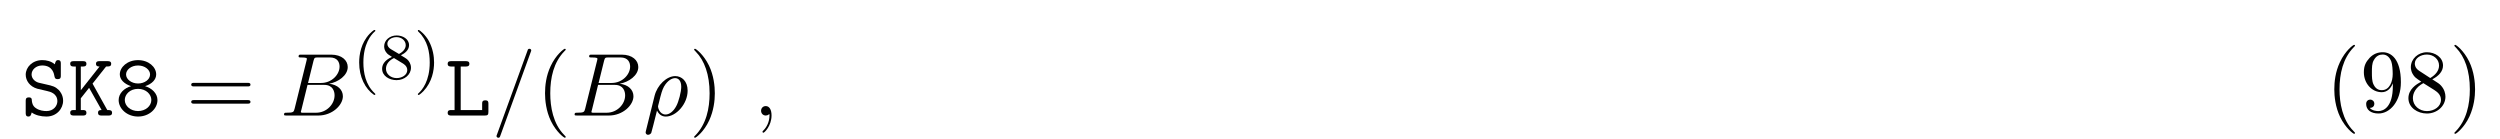
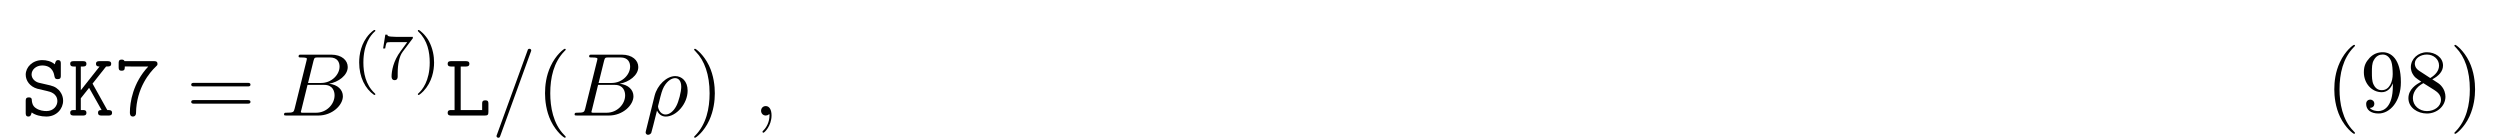
<svg xmlns="http://www.w3.org/2000/svg" xmlns:xlink="http://www.w3.org/1999/xlink" height="17pt" viewBox="0 0 306 17" width="306pt">
  <symbol id="a" overflow="visible">
    <path d="m3.234-2.984c.297.062 1.203.281 1.203 1.234 0 .562-.469 1.203-1.328 1.203-.312 0-.844-.047-1.281-.344-.453-.281-.5-.75-.516-.938 0-.188-.016-.391-.359-.391-.391 0-.391.234-.391.453v1.438c0 .172 0 .453.328.453.25 0 .312-.156.406-.5.438.328 1.109.5 1.797.5 1.266 0 2.047-.969 2.047-1.938 0-.703-.391-1.156-.516-1.297-.453-.438-.75-.516-1.594-.703l-.875-.203c-.469-.125-.875-.516-.875-1.016 0-.562.531-1.094 1.297-1.094 1.297 0 1.453 1.031 1.516 1.375.047.234.156.297.375.297.391 0 .391-.219.391-.438v-1.453c0-.172 0-.438-.328-.438-.266 0-.328.188-.406.516-.453-.391-1.031-.516-1.531-.516-1.203 0-2.031.859-2.031 1.781 0 .734.5 1.453 1.406 1.719.047.016 1.109.266 1.266.297zm0 0" />
  </symbol>
  <symbol id="b" overflow="visible">
    <path d="m3.016-3.906 1.656-2.094c.391 0 .625 0 .625-.344 0-.312-.297-.312-.453-.312h-.969c-.156 0-.438 0-.438.328s.297.328.438.328l-2.297 2.906v-2.906h.25c.156 0 .438 0 .438-.328s-.266-.328-.438-.328h-1.094c-.172 0-.453 0-.453.312 0 .344.281.344.453.344h.234v5.328h-.234c-.172 0-.453 0-.453.328 0 .344.281.344.453.344h1.094c.156 0 .438 0 .438-.328 0-.344-.266-.344-.438-.344h-.25v-1.438l1.016-1.281 1.531 2.719c-.156 0-.438 0-.438.328 0 .344.266.344.453.344h.812c.156 0 .453 0 .453-.328 0-.344-.266-.344-.578-.344-.016-.031-.062-.109-.078-.125zm0 0" />
  </symbol>
  <symbol id="c" overflow="visible">
-     <path d="m2.859-3.922c-.797 0-1.469-.5-1.469-1.109 0-.562.609-1.094 1.469-1.094.844 0 1.469.531 1.469 1.094 0 .625-.672 1.109-1.469 1.109zm.859.328c.875-.281 1.359-.828 1.359-1.438 0-.906-.922-1.75-2.219-1.75-1.312 0-2.234.859-2.234 1.75 0 .609.516 1.156 1.375 1.438-.828.234-1.516.875-1.516 1.703 0 1.047 1.016 2.016 2.375 2.016 1.375 0 2.375-.969 2.375-2.016 0-.828-.703-1.469-1.516-1.703zm-.859 3.047c-.906 0-1.625-.609-1.625-1.359 0-.672.625-1.359 1.625-1.359s1.625.688 1.625 1.359c0 .75-.719 1.359-1.625 1.359zm0 0" />
+     <path d="m4.109-6c-1.891 2.016-2.25 4.406-2.25 5.609 0 .156 0 .516.375.516.188 0 .375-.125.375-.438.047-3.094 1.719-5 2.391-5.641.219-.203.234-.219.234-.375 0-.328-.266-.328-.438-.328h-3.594c-.062-.188-.266-.188-.359-.188-.359 0-.359.25-.359.453v.453c0 .219 0 .453.359.453.391 0 .391-.203.391-.516zm0 0" />
  </symbol>
  <symbol id="d" overflow="visible">
    <path d="m1.938-6h.609c.156 0 .453 0 .453-.328s-.281-.328-.453-.328h-1.766c-.172 0-.438 0-.438.328s.281.328.438.328h.406v5.328h-.406c-.172 0-.438 0-.438.344 0 .328.281.328.438.328h4.109c.359 0 .438-.094.438-.453v-.969c0-.219 0-.438-.375-.438-.391 0-.391.219-.391.438v.75h-2.625zm0 0" />
  </symbol>
  <symbol id="e" overflow="visible">
    <path d="m7.5-3.562c.156 0 .359 0 .359-.219s-.203-.219-.359-.219h-6.531c-.156 0-.359 0-.359.219s.203.219.375.219zm0 2.109c.156 0 .359 0 .359-.219s-.203-.219-.359-.219h-6.516c-.172 0-.375 0-.375.219s.203.219.359.219zm0 0" />
  </symbol>
  <symbol id="f" overflow="visible">
    <path d="m3.609 2.625c0-.047 0-.062-.188-.25-1.359-1.375-1.703-3.438-1.703-5.094 0-1.906.406-3.797 1.75-5.172.141-.125.141-.141.141-.188 0-.062-.047-.094-.109-.094-.109 0-1.094.734-1.734 2.125-.562 1.188-.688 2.406-.688 3.328 0 .844.125 2.156.719 3.391.656 1.344 1.594 2.047 1.703 2.047.062 0 .109-.031.109-.094zm0 0" />
  </symbol>
  <symbol id="g" overflow="visible">
    <path d="m3.156-2.719c0-.859-.125-2.172-.719-3.406-.656-1.344-1.594-2.047-1.703-2.047-.062 0-.109.031-.109.094 0 .047 0 .062.203.266 1.062 1.078 1.688 2.812 1.688 5.094 0 1.859-.406 3.781-1.75 5.156-.141.125-.141.141-.141.188 0 .062.047.094.109.094.109 0 1.094-.734 1.734-2.125.547-1.188.688-2.406.688-3.312zm0 0" />
  </symbol>
  <symbol id="h" overflow="visible">
    <path d="m4-3.469v.344c0 2.562-1.125 3.062-1.766 3.062-.188 0-.766-.031-1.062-.391.469 0 .562-.328.562-.5 0-.344-.266-.516-.5-.516-.172 0-.5.109-.5.531 0 .734.578 1.172 1.516 1.172 1.406 0 2.734-1.484 2.734-3.828 0-2.922-1.25-3.672-2.219-3.672-.609 0-1.141.203-1.609.688-.453.5-.703.953-.703 1.766 0 1.359.969 2.438 2.188 2.438.656 0 1.109-.453 1.359-1.094zm-1.344.844c-.188 0-.688 0-1.016-.688-.203-.406-.203-.953-.203-1.484 0-.594 0-1.109.234-1.5.297-.547.703-.688 1.094-.688.5 0 .859.359 1.047.859.125.344.172 1.031.172 1.531 0 .906-.375 1.969-1.328 1.969zm0 0" />
  </symbol>
  <symbol id="i" overflow="visible">
    <path d="m1.781-4.984c-.5-.328-.547-.703-.547-.891 0-.656.703-1.109 1.484-1.109.797 0 1.484.562 1.484 1.344 0 .625-.422 1.141-1.078 1.531zm1.594 1.031c.781-.406 1.312-.969 1.312-1.688 0-1-.969-1.625-1.969-1.625-1.078 0-1.969.812-1.969 1.828 0 .188.031.688.484 1.188.125.141.516.406.797.594-.641.312-1.578.938-1.578 2.016 0 1.156 1.125 1.875 2.266 1.875 1.234 0 2.266-.906 2.266-2.062 0-.391-.125-.891-.531-1.344-.203-.234-.391-.344-1.078-.781zm-1.094.469 1.344.844c.297.203.812.531.812 1.203 0 .812-.812 1.375-1.719 1.375-.938 0-1.719-.672-1.719-1.578 0-.641.359-1.344 1.281-1.844zm0 0" />
  </symbol>
  <symbol id="j" overflow="visible">
    <path d="m1.75-.844c-.109.422-.141.5-1 .5-.188 0-.297 0-.297.219 0 .125.109.125.297.125h3.891c1.734 0 3.016-1.281 3.016-2.359 0-.781-.625-1.422-1.688-1.531 1.125-.203 2.281-1.016 2.281-2.047 0-.812-.719-1.516-2.031-1.516h-3.672c-.203 0-.312 0-.312.219 0 .125.094.125.312.125.016 0 .219 0 .406.016.203.031.297.031.297.172 0 .047-.016.078-.047.219zm1.641-3.141.672-2.719c.109-.375.125-.406.594-.406h1.406c.969 0 1.188.641 1.188 1.125 0 .953-.938 2-2.266 2zm-.484 3.641c-.156 0-.188 0-.25 0-.109-.016-.141-.031-.141-.109 0-.031 0-.062.062-.25l.75-3.047h2.062c1.047 0 1.25.812 1.25 1.281 0 1.078-.969 2.125-2.25 2.125zm0 0" />
  </symbol>
  <symbol id="k" overflow="visible">
    <path d="m4.781-7.766c.062-.141.062-.188.062-.203 0-.109-.094-.203-.219-.203-.078 0-.156.031-.188.094l-3.781 10.391c-.062.141-.062.188-.062.203 0 .109.109.203.219.203.141 0 .188-.062.25-.25zm0 0" />
  </symbol>
  <symbol id="l" overflow="visible">
    <path d="m.359 1.891c-.031.125-.031.156-.031.172 0 .156.125.297.297.297.234 0 .375-.203.391-.234.047-.094.406-1.562.703-2.734.219.438.562.734 1.078.734 1.266 0 2.672-1.547 2.672-3.172 0-1.156-.719-1.781-1.516-1.781-1.047 0-2.203 1.094-2.531 2.422zm2.422-2.016c-.766 0-.938-.875-.938-.969 0-.047.047-.266.094-.406.297-1.219.406-1.609.641-2.047.469-.797 1.016-1.031 1.359-1.031.406 0 .75.312.75 1.062 0 .609-.312 1.828-.609 2.359-.359.688-.875 1.031-1.297 1.031zm0 0" />
  </symbol>
  <symbol id="m" overflow="visible">
    <path d="m2.219-.016c0-.719-.281-1.141-.703-1.141-.359 0-.578.266-.578.578 0 .297.219.578.578.578.125 0 .266-.047.375-.141.047-.016.047-.031.062-.031s.016.016.016.156c0 .812-.375 1.469-.734 1.828-.125.125-.125.141-.125.172 0 .078.062.125.109.125.125 0 1-.844 1-2.125zm0 0" />
  </symbol>
  <symbol id="n" overflow="visible">
    <path d="m2.656 1.984c.062 0 .156 0 .156-.094 0-.031 0-.031-.109-.141-1.094-1.031-1.359-2.5-1.359-3.734 0-2.297.938-3.375 1.344-3.75.125-.094.125-.109.125-.141 0-.047-.031-.094-.109-.094-.125 0-.531.406-.594.469-1.062 1.125-1.281 2.547-1.281 3.516 0 1.781.734 3.219 1.828 3.969zm0 0" />
  </symbol>
  <symbol id="o" overflow="visible">
-     <path d="m2.641-2.875c.453-.219 1-.609 1-1.234 0-.766-.781-1.188-1.516-1.188-.844 0-1.531.578-1.531 1.328 0 .297.094.562.297.797.141.172.172.188.656.5-.984.438-1.203 1.016-1.203 1.453 0 .891.891 1.391 1.766 1.391.969 0 1.766-.672 1.766-1.516 0-.5-.266-.828-.406-.969-.125-.125-.141-.141-.828-.562zm-1.234-.75c-.234-.141-.422-.375-.422-.641 0-.5.547-.828 1.125-.828.609 0 1.125.422 1.125.984 0 .453-.359.844-.828 1.078zm.391 1.094c.031.016.938.578 1.078.656.125.078.547.328.547.812 0 .609-.656.984-1.297.984-.719 0-1.312-.484-1.312-1.141 0-.594.438-1.062.984-1.312zm0 0" />
+     <path d="m4.031-4.859c.078-.078.078-.094.078-.266h-2.031c-.203 0-.438-.016-.641-.031-.422-.031-.422-.109-.453-.234h-.25l-.266 1.688h.25c.016-.125.109-.672.219-.734.078-.047.688-.047.797-.047h1.688l-.812 1.109c-.906 1.203-1.109 2.469-1.109 3.094 0 .078 0 .453.375.453s.375-.359.375-.453v-.391c0-1.141.203-2.078.594-2.609zm0 0" />
  </symbol>
  <symbol id="p" overflow="visible">
    <path d="m2.469-1.984c0-.766-.141-1.672-.625-2.609-.391-.734-1.125-1.375-1.266-1.375-.078 0-.094.047-.094.094 0 .031 0 .047.094.141 1.109 1.062 1.359 2.516 1.359 3.75 0 2.281-.938 3.359-1.344 3.734-.109.094-.109.109-.109.141 0 .047.016.094.094.094.125 0 .531-.406.594-.469 1.062-1.125 1.297-2.547 1.297-3.5zm0 0" />
  </symbol>
  <g>
    <use x="2.585" xlink:href="#a" y="14.141" />
    <use x="8.312" xlink:href="#b" y="14.141" />
    <use x="14.04" xlink:href="#c" y="14.141" />
  </g>
  <use x="22.797" xlink:href="#e" y="14.141" />
  <use x="34.312" xlink:href="#j" y="14.141" />
  <g>
    <use x="43.134" xlink:href="#n" y="9.637" />
    <use x="46.427" xlink:href="#o" y="9.637" />
    <use x="50.662" xlink:href="#p" y="9.637" />
  </g>
  <use x="54.453" xlink:href="#d" y="14.141" />
  <use x="60.18" xlink:href="#k" y="14.141" />
  <use x="65.634" xlink:href="#f" y="14.141" />
  <use x="69.877" xlink:href="#j" y="14.141" />
  <use x="78.697" xlink:href="#l" y="14.141" />
  <use x="84.339" xlink:href="#g" y="14.141" />
  <use x="92.218" xlink:href="#m" y="14.141" />
  <g>
    <use x="284.641" xlink:href="#f" y="13.66" />
    <use x="288.884" xlink:href="#h" y="13.66" />
    <use x="294.338" xlink:href="#i" y="13.66" />
    <use x="299.793" xlink:href="#g" y="13.66" />
  </g>
</svg>
